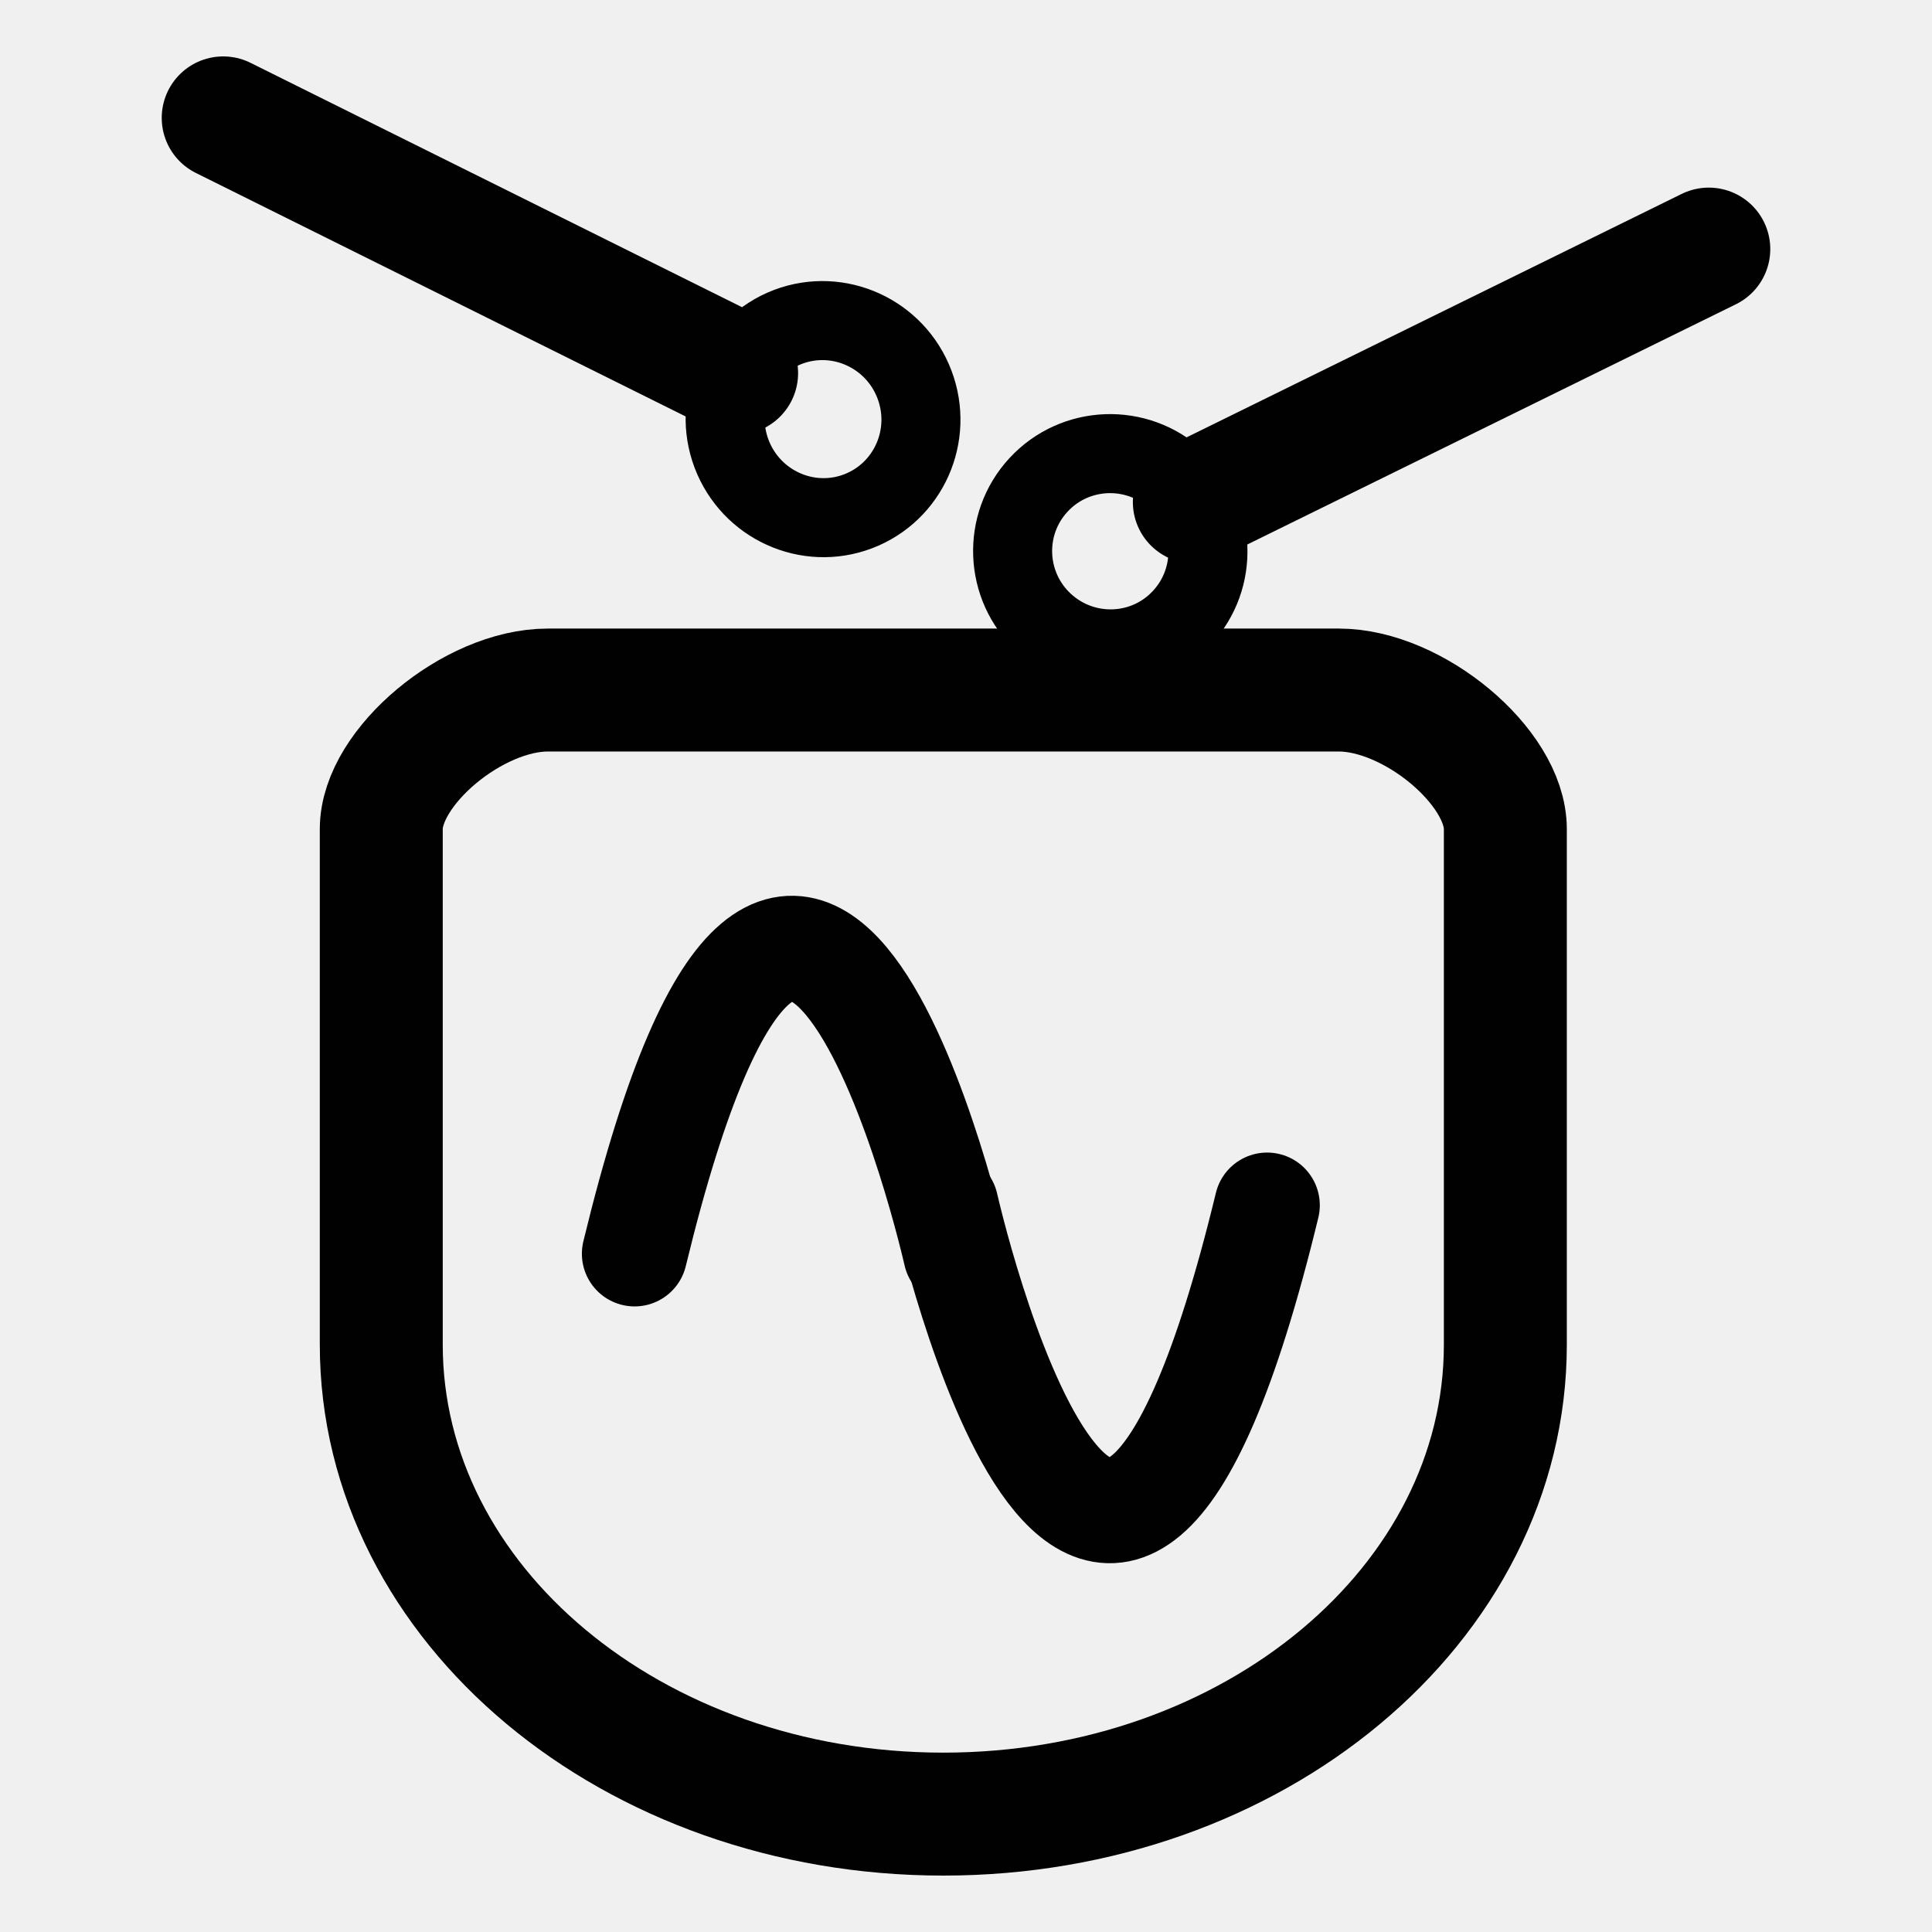
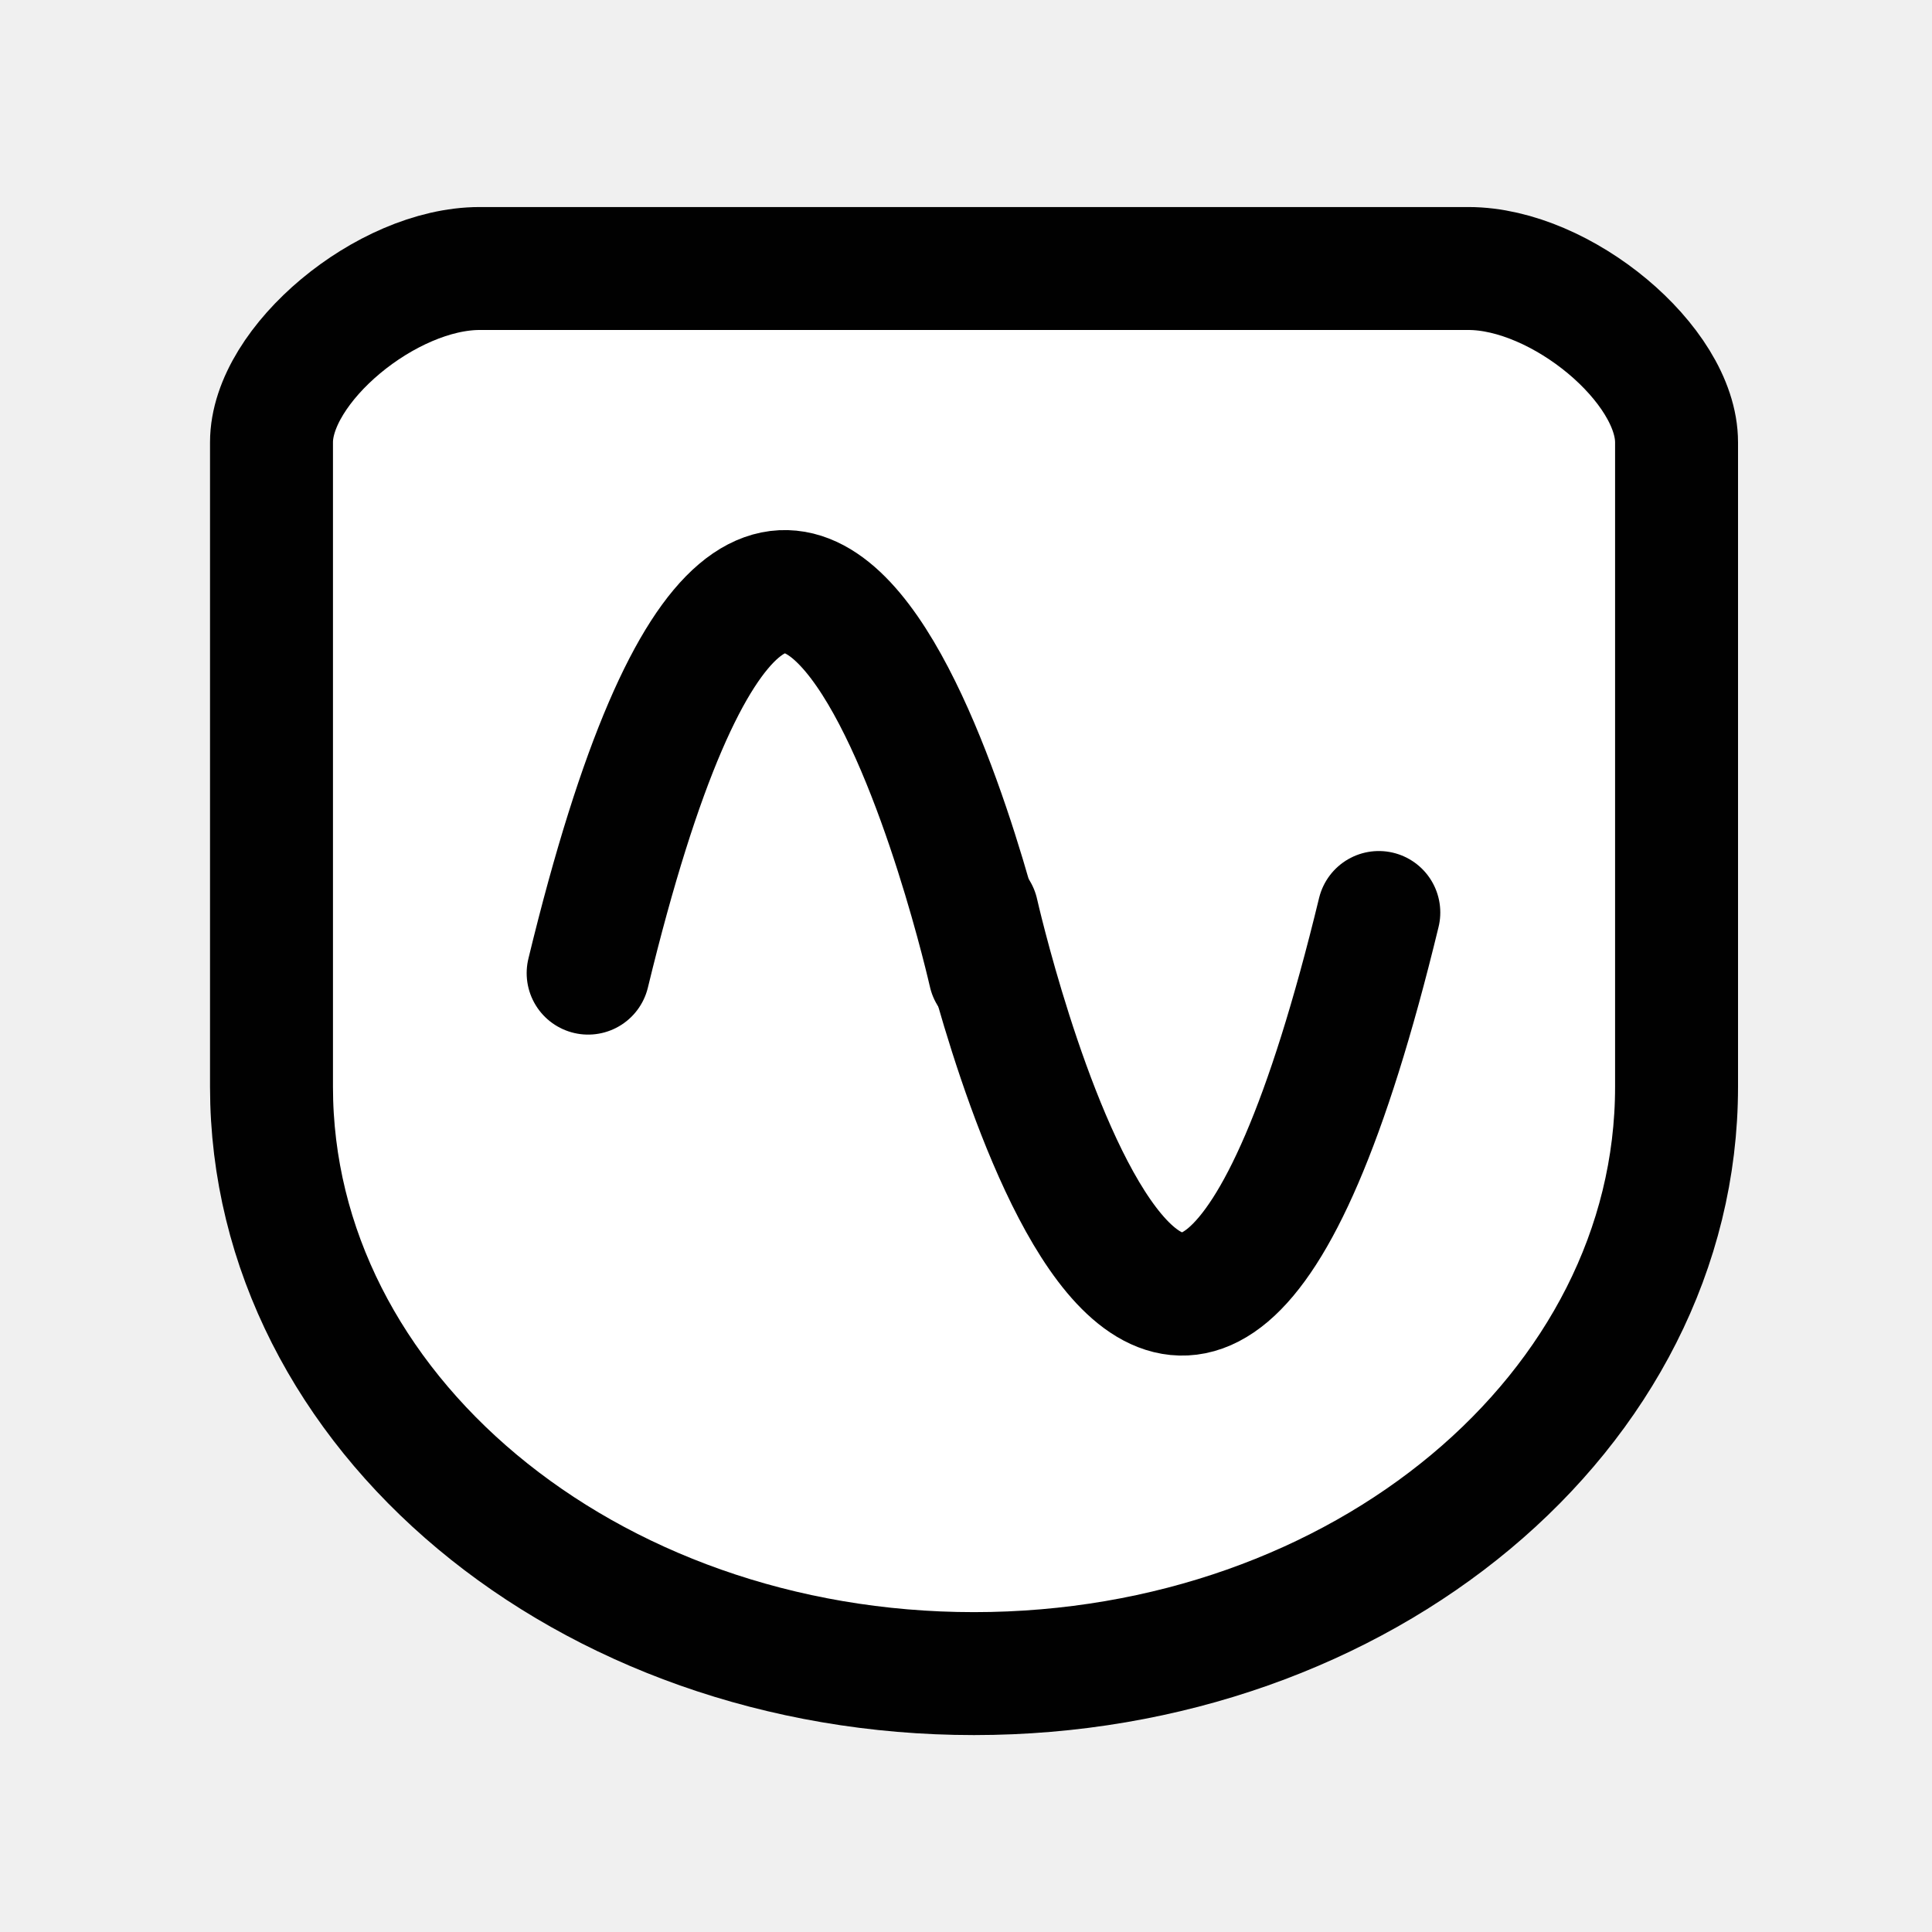
- <svg xmlns="http://www.w3.org/2000/svg" version="1.1" id="Layer_1" x="0px" y="0px" width="55px" height="55px" viewBox="0 0 55 55" enable-background="new 0 0 55 55" xml:space="preserve">
-   <g id="activity-tamtamsynth">
-     <path fill="none" stroke="#010101" stroke-width="3.5" stroke-linecap="square" d="M10.854,23.602   c0-1.772,2.62-3.958,4.74-3.958h22.52c2.119,0,4.74,2.187,4.74,3.958v14.677c0,7.387-7.162,13.365-16,13.365   c-8.839,0-16-5.98-16-13.365V23.602z" />
-     <g>
-       <path fill="none" stroke="#010101" stroke-width="3" stroke-linecap="round" d="M18.065,35.691c4.741-19.553,9.149,0,9.149,0" />
-       <path fill="none" stroke="#010101" stroke-width="3" stroke-linecap="round" stroke-linejoin="round" d="M36.072,34.311    c-4.74,19.555-9.148,0-9.148,0" />
+ <svg xmlns="http://www.w3.org/2000/svg" enable-background="new 0 0 55 55" height="55px" version="1.1" viewBox="0 0 55 55" width="55px" x="0px" xml:space="preserve" y="0px">
+   <g display="block" id="activity-synthlab">
+     <g display="inline">
+       <path d="M7.729,12.592    c0-2.215,3.275-4.948,5.925-4.948h28.149c2.648,0,5.925,2.734,5.925,4.948v18.347c0,9.233-8.953,16.705-20,16.705    c-11.048,0-19.999-7.475-19.999-16.705V12.592z" fill="#FFFFFF" stroke="#010101" stroke-linecap="square" stroke-width="3.5" />
+       <g>
+         <path d="M16.743,27.703c5.927-24.441,11.436,0,11.436,0     " fill="none" stroke="#010101" stroke-linecap="round" stroke-width="3.5" />
+         <path d="M39.252,25.977     c-5.926,24.444-11.436,0-11.436,0" fill="none" stroke="#010101" stroke-linecap="round" stroke-linejoin="round" stroke-width="3.5" />
+       </g>
    </g>
-     <line id="line27" fill="none" stroke="#010101" stroke-width="3.5" stroke-linecap="round" stroke-linejoin="round" x1="34" y1="14.292" x2="48.646" y2="7.091" />
-     <line id="line29" fill="none" stroke="#010101" stroke-width="3.5" stroke-linecap="round" stroke-linejoin="round" x1="6.354" y1="3.356" x2="20.97" y2="10.623" />
-     <path id="path23" fill="none" stroke="#010101" stroke-width="2.25" stroke-linecap="round" stroke-linejoin="round" d="   M26.033,10.945c0.55,1.451-0.171,3.066-1.608,3.612c-1.437,0.545-3.049-0.188-3.599-1.639c-0.547-1.45,0.174-3.067,1.609-3.613   C23.873,8.763,25.483,9.495,26.033,10.945z" />
-     <path id="path25" fill="none" stroke="#010101" stroke-width="2.25" stroke-linecap="round" stroke-linejoin="round" d="   M33.648,17.585c-1.039,1.125-2.797,1.189-3.928,0.144c-1.127-1.044-1.197-2.801-0.154-3.927c1.041-1.125,2.801-1.19,3.928-0.146   C34.623,14.701,34.691,16.459,33.648,17.585z" />
  </g>
</svg>
